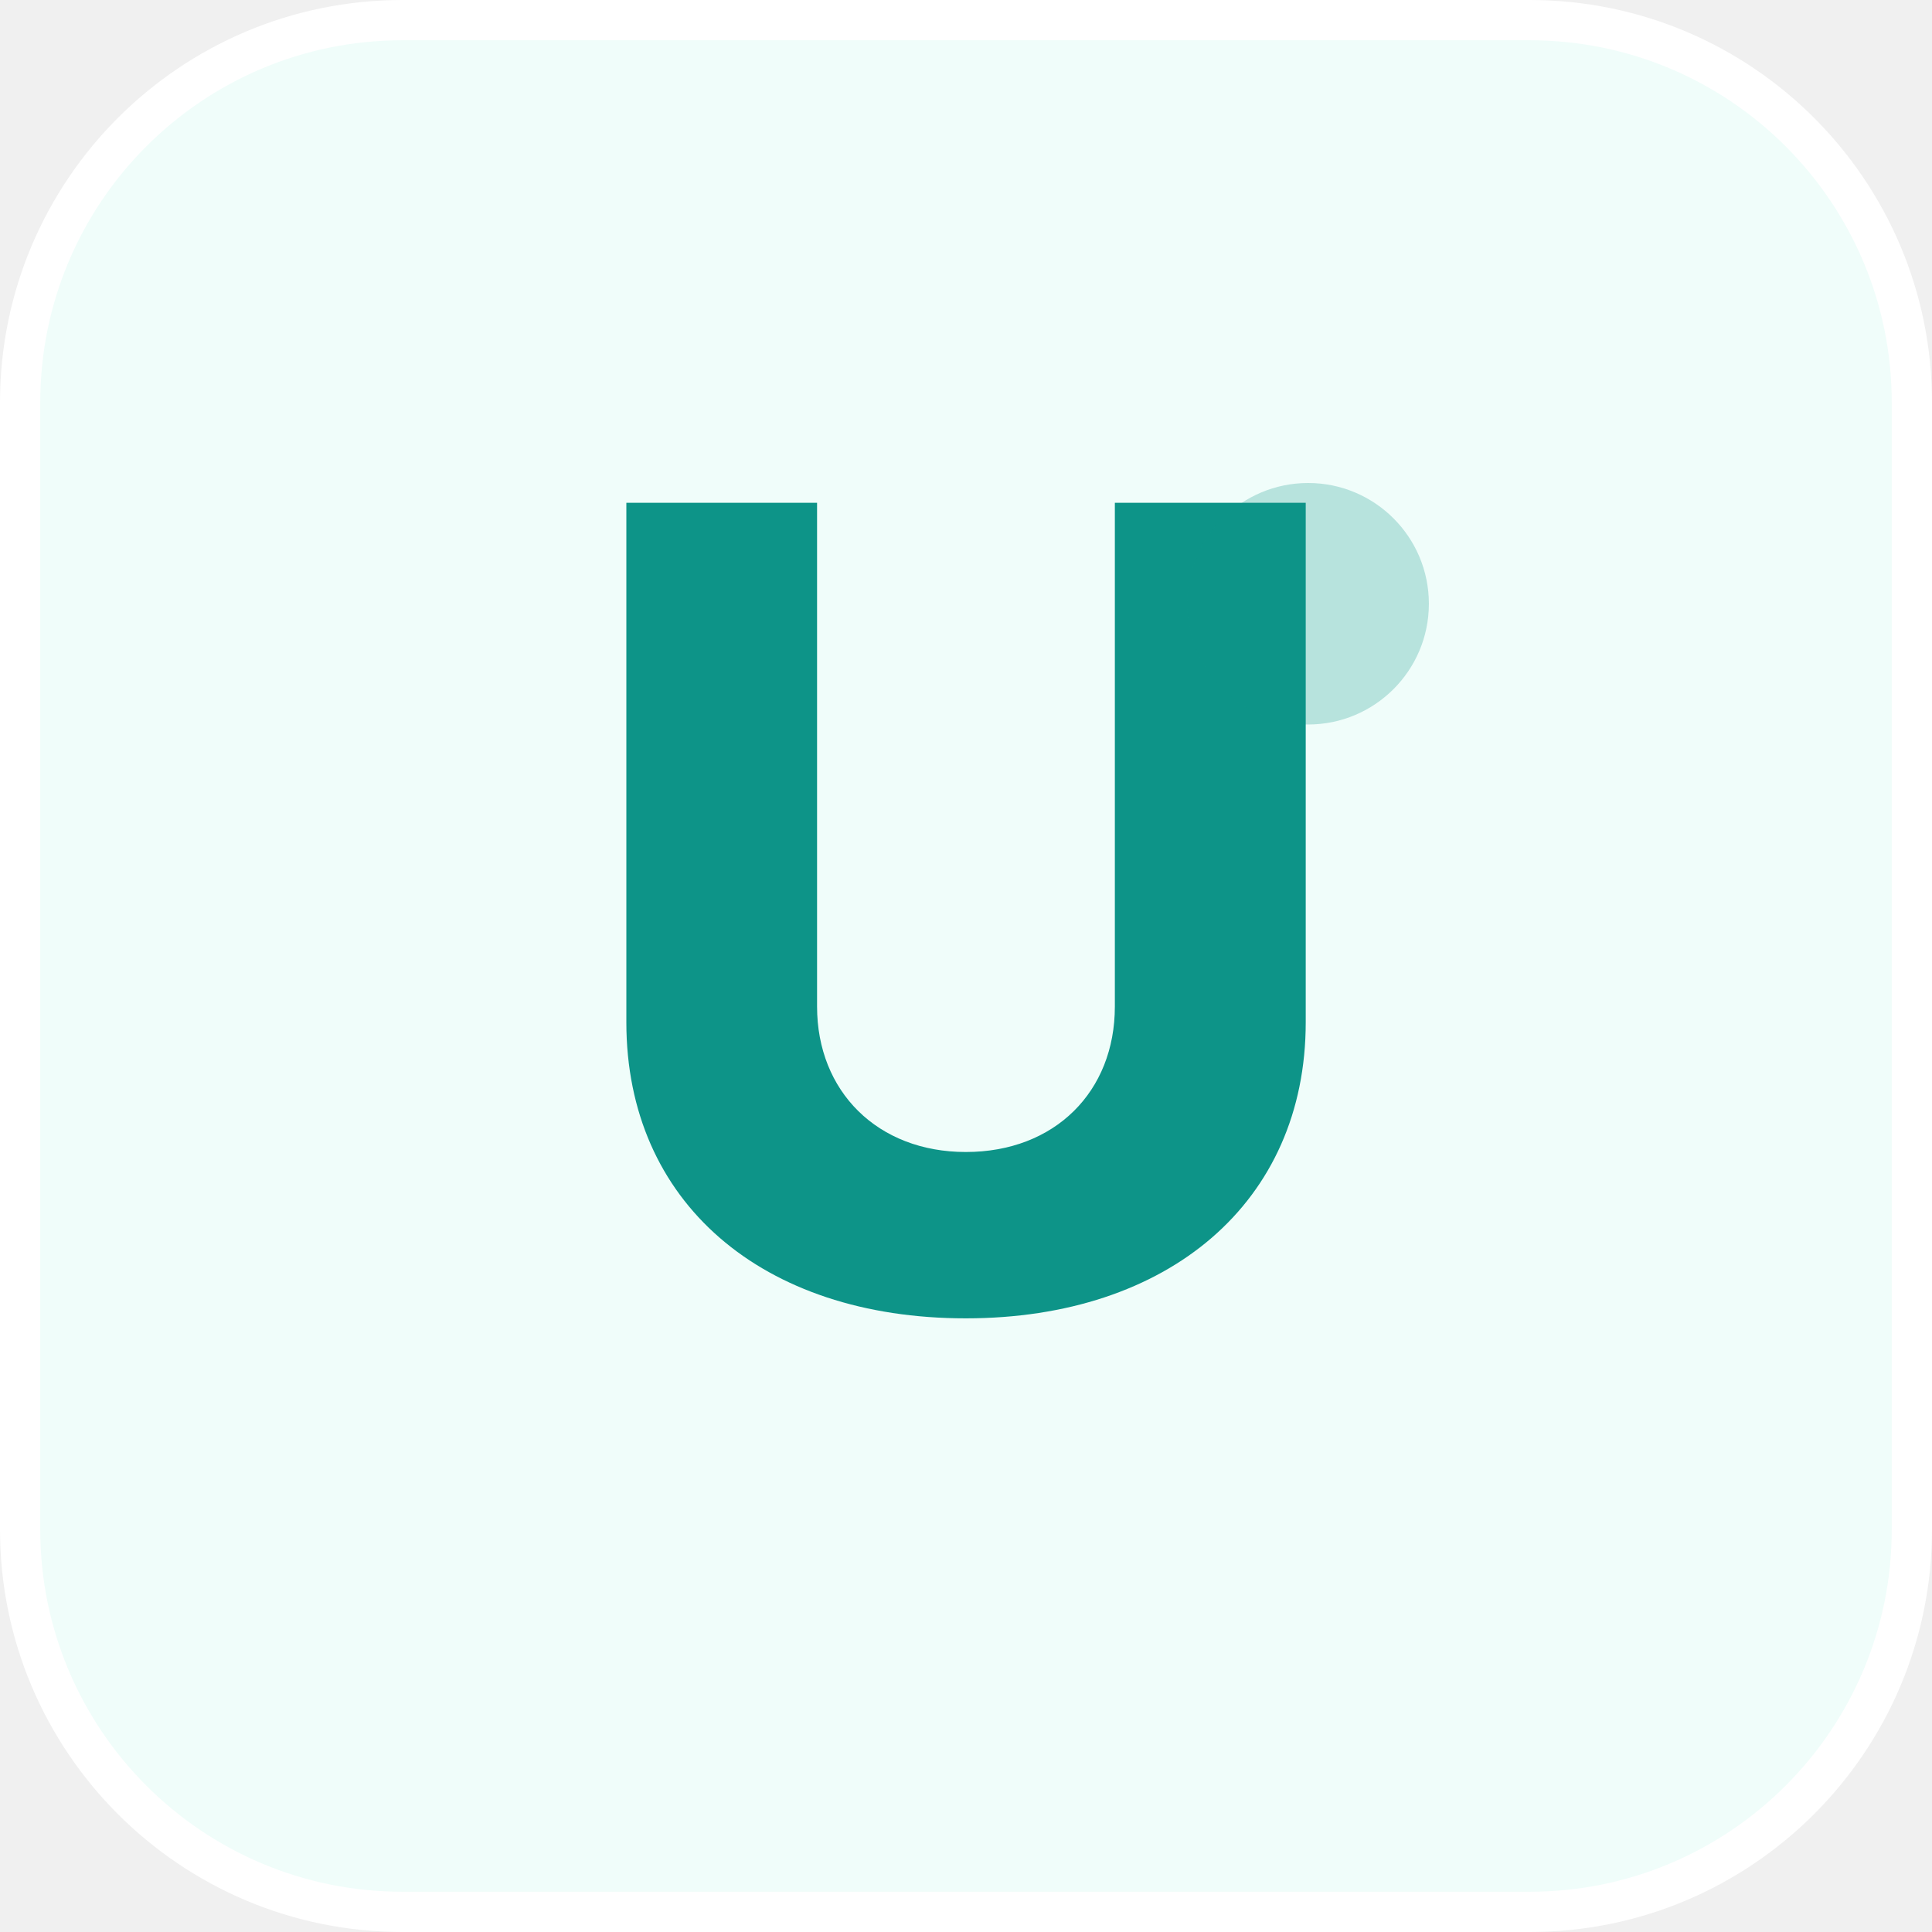
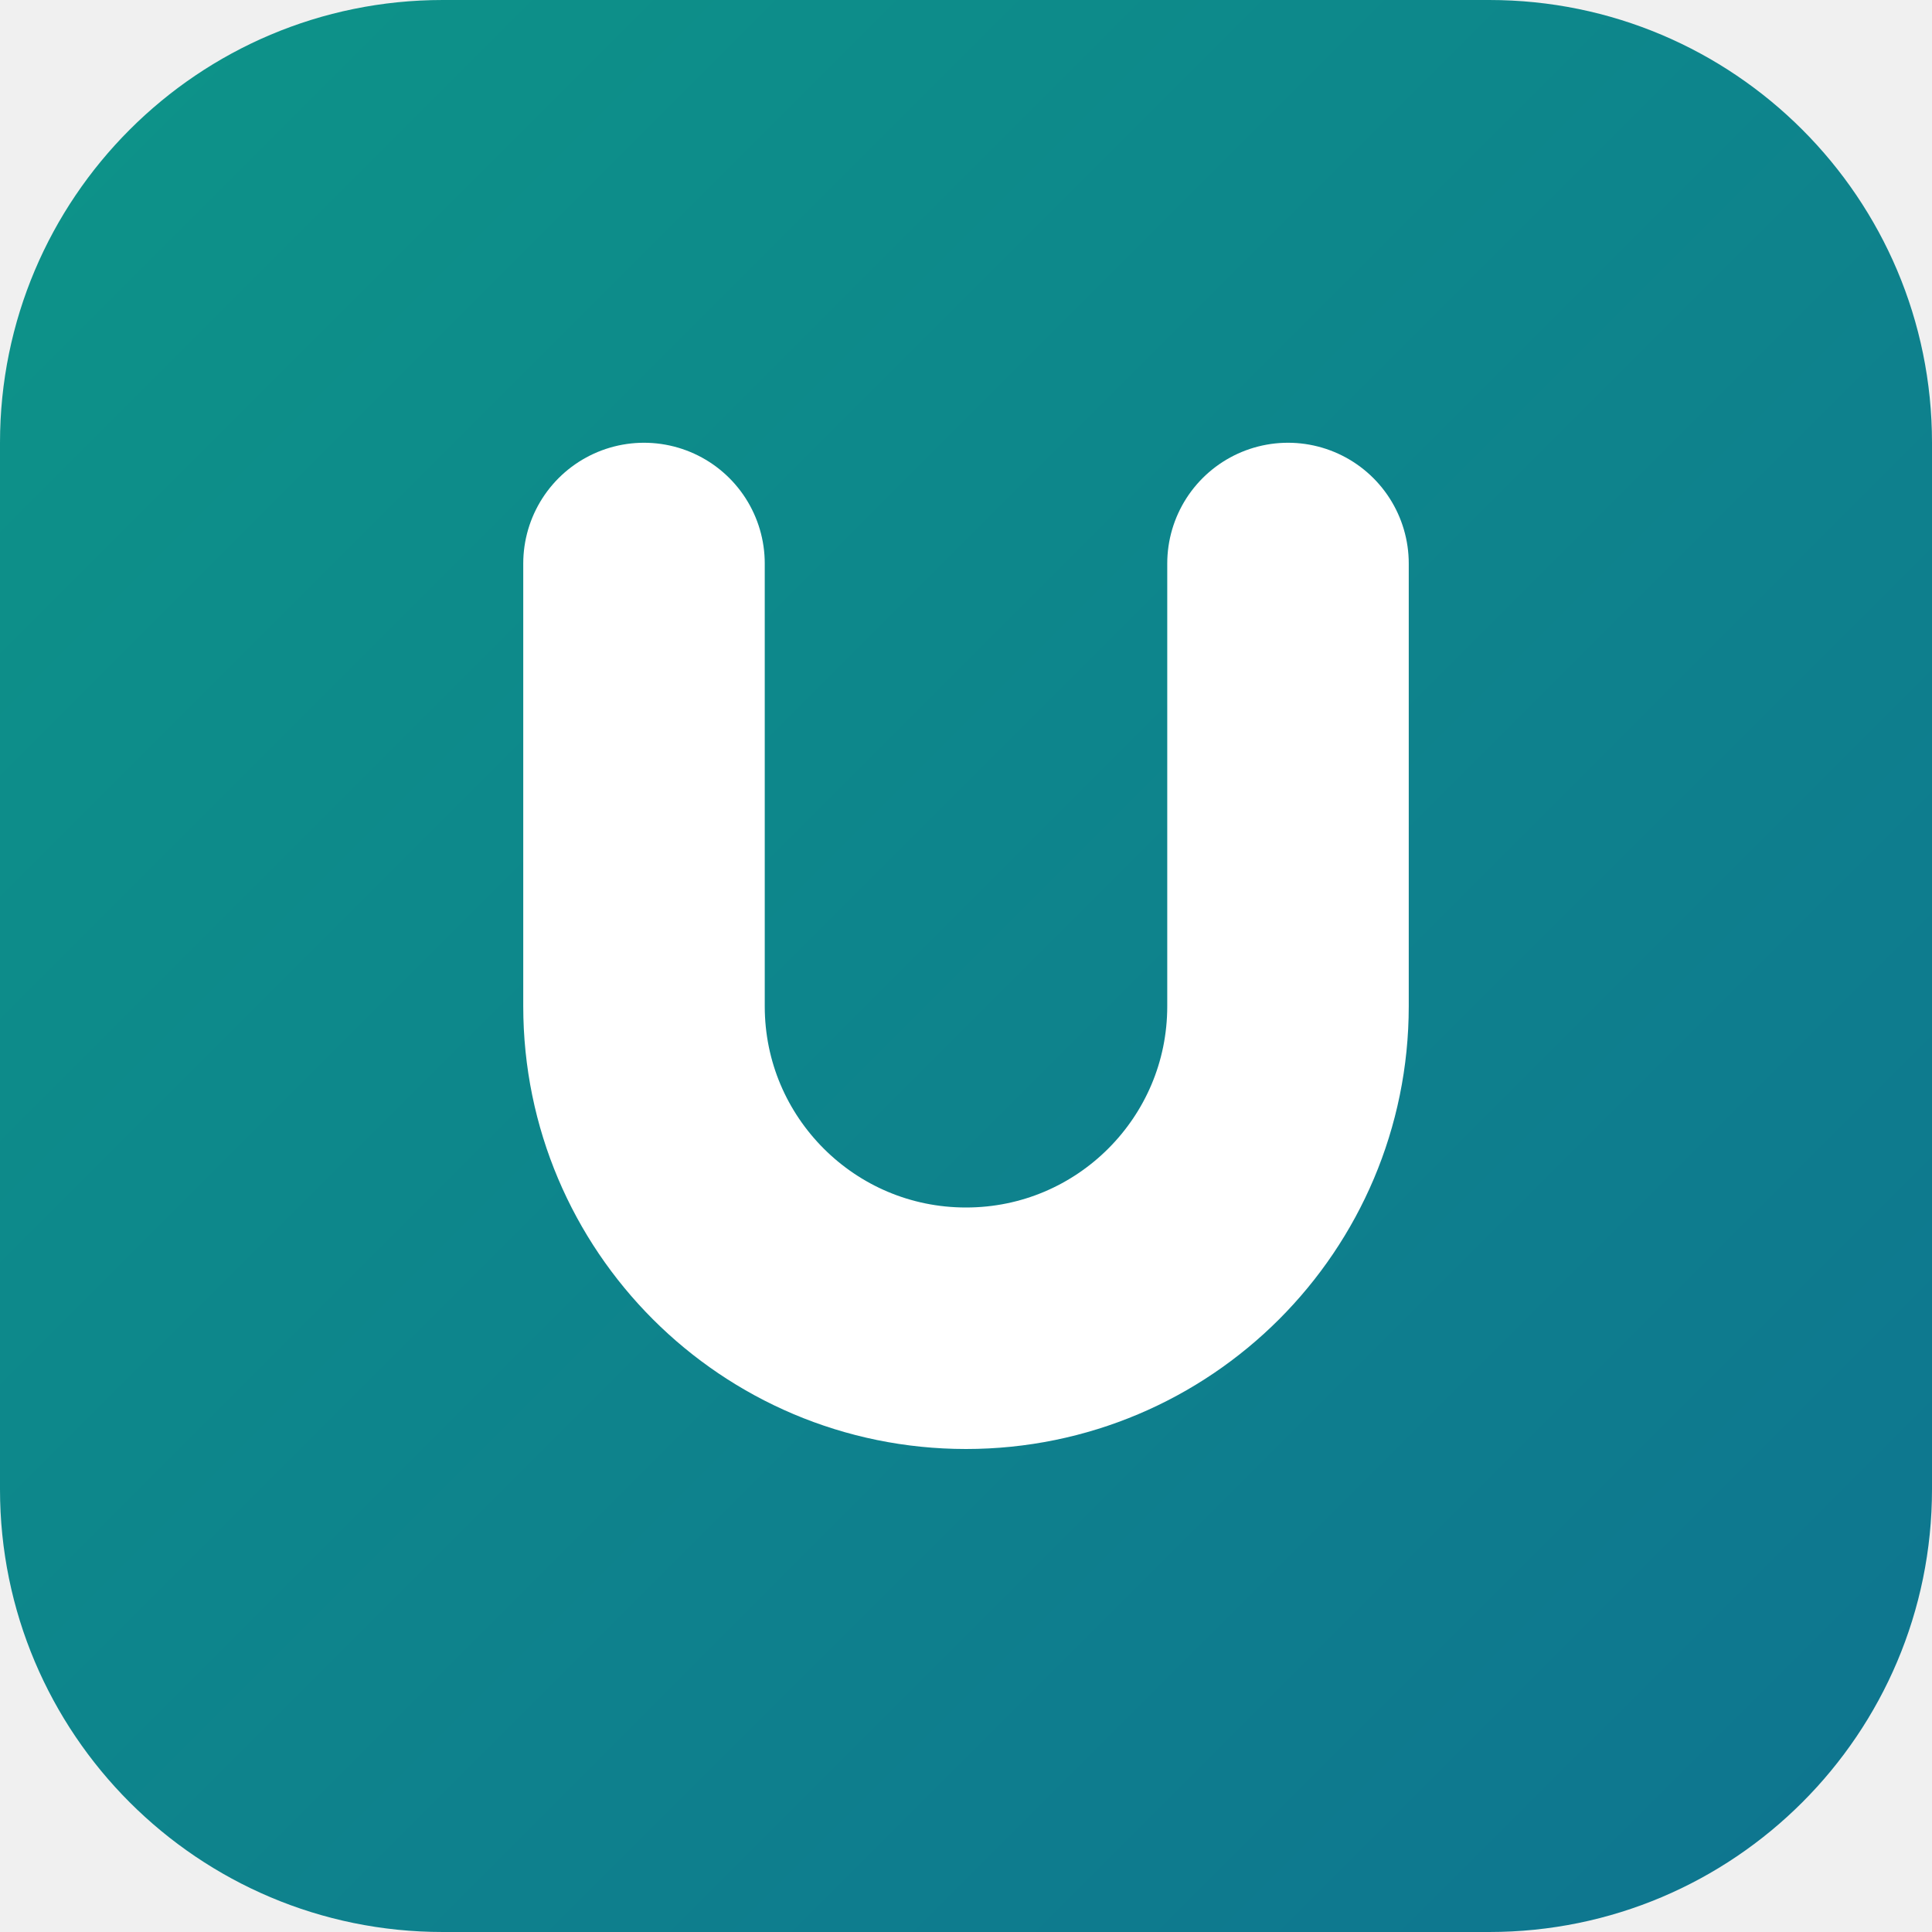
<svg xmlns="http://www.w3.org/2000/svg" viewBox="0 0 192 192" width="192" height="192">
-   <rect width="192" height="192" rx="40" fill="#FFFFFF" />
-   <rect x="4" y="4" width="184" height="184" rx="36" fill="#F0FDFA" />
-   <text x="96" y="130" font-family="system-ui, -apple-system, sans-serif" font-size="110" font-weight="800" text-anchor="middle" fill="#0D9488">U</text>
-   <circle cx="130" cy="60" r="12" fill="#0D9488" opacity="0.25" />
+   <defs>
+     <linearGradient id="g" x1="0" y1="0" x2="1" y2="1">
+       <stop offset="0" stop-color="#0D9488" />
+       <stop offset="1" stop-color="#0E7490" />
+     </linearGradient>
+   </defs>
+   <rect width="192" height="192" rx="44" fill="url(#g)" />
+   <path d="M64 56 V100 a32 32 0 0 0 64 0 V56" fill="none" stroke="#ffffff" stroke-width="24" stroke-linecap="round" stroke-linejoin="round" />
</svg>
